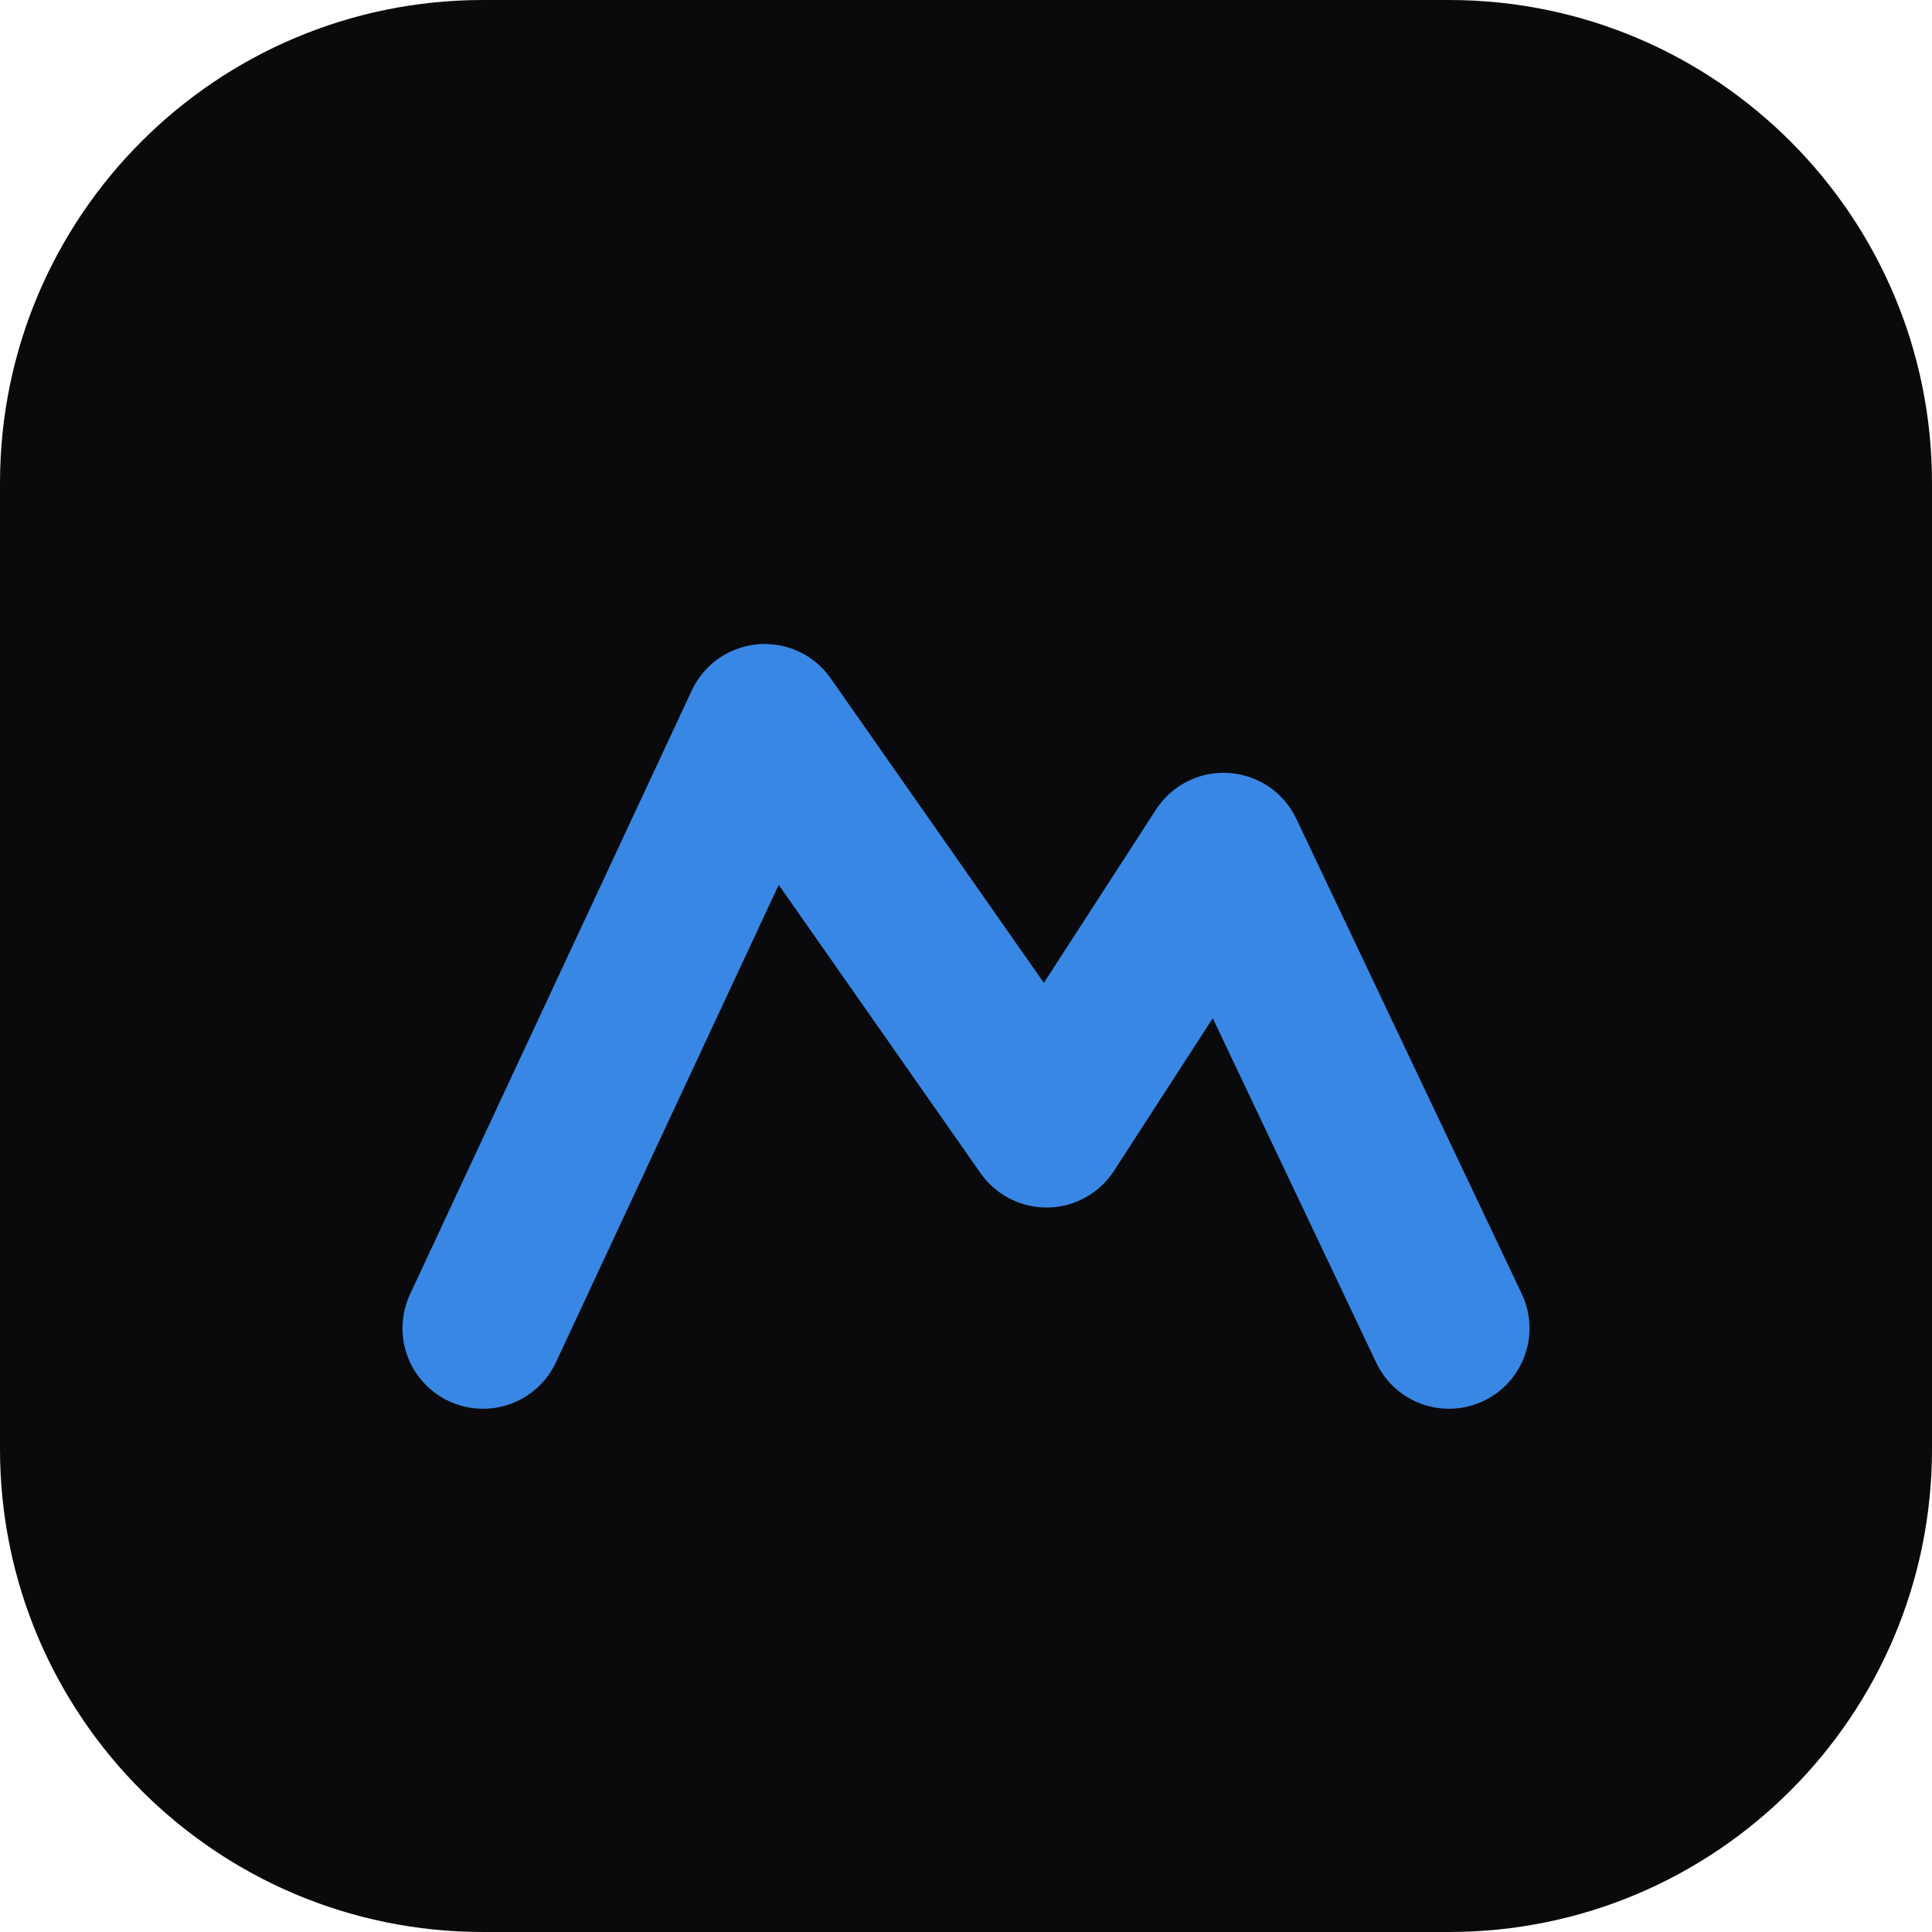
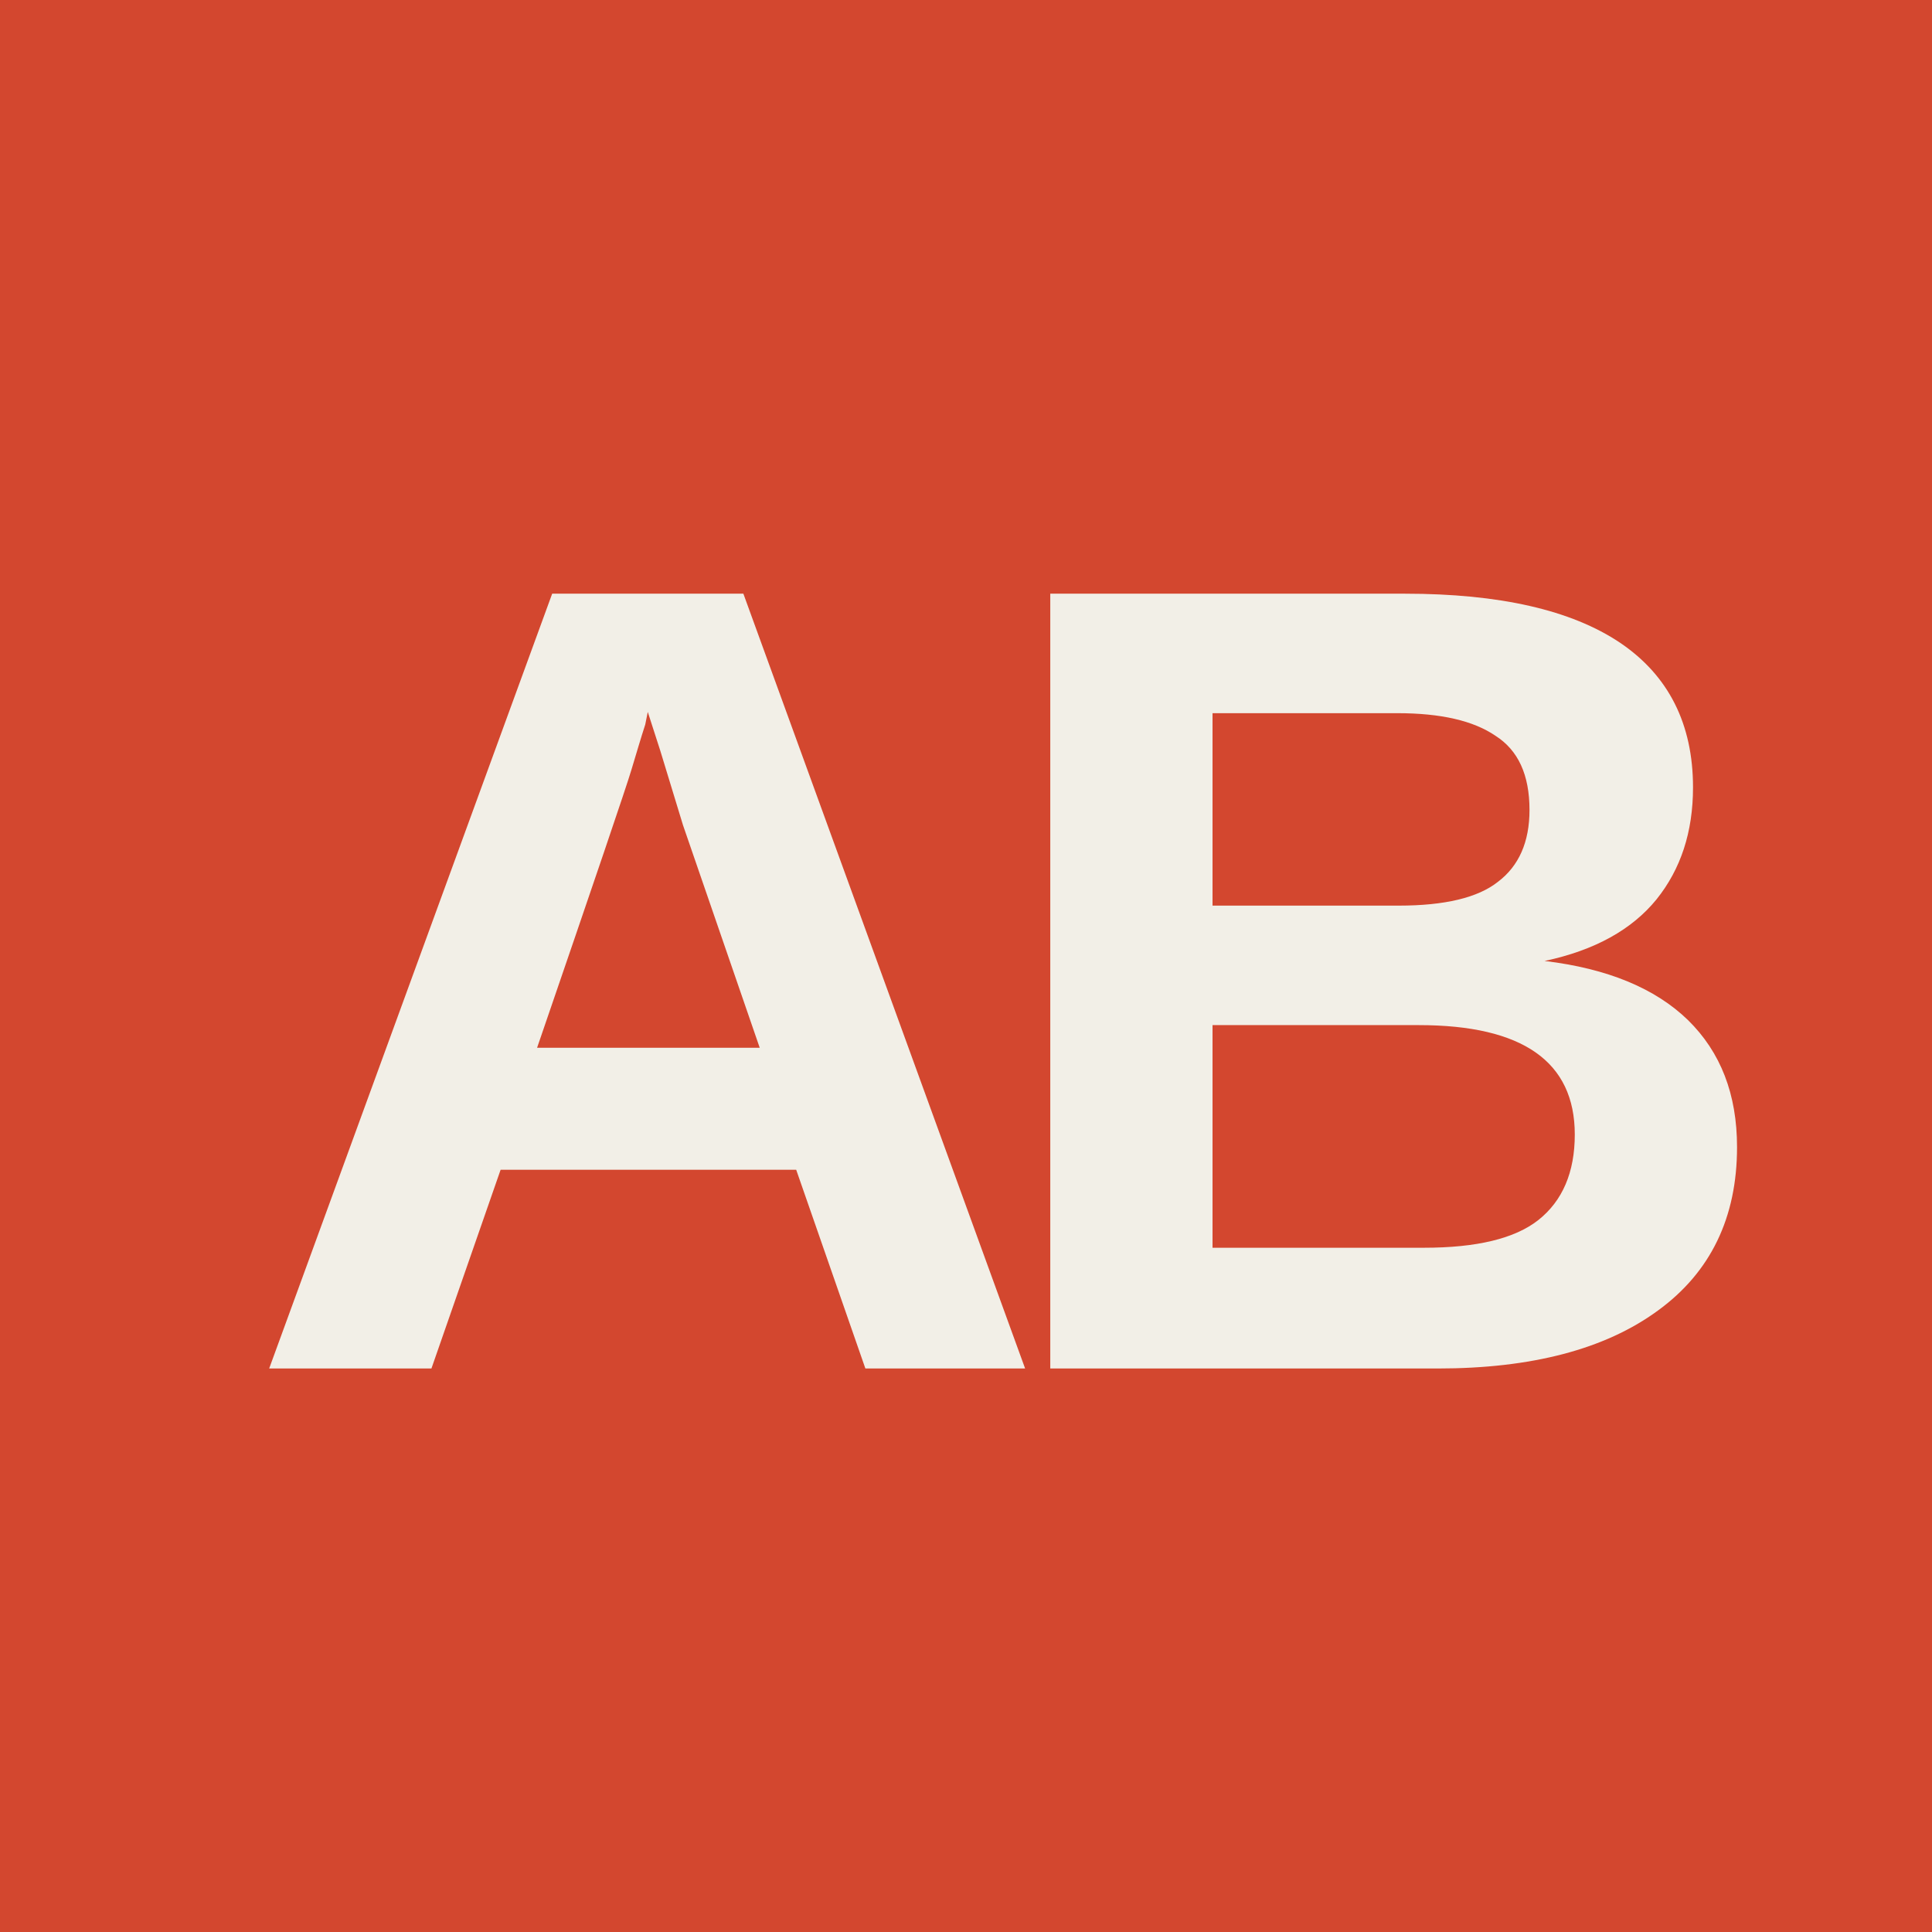
<svg xmlns="http://www.w3.org/2000/svg" viewBox="0 0 24 24">
-   <rect width="24" height="24" rx="6" fill="#0a0a0c" />
-   <path d="M6 16.5 L9.5 9 L13 14 L15.2 10.6 L18 16.5" fill="none" stroke="#3987e5" stroke-width="2" stroke-linecap="round" stroke-linejoin="round" />
+   <rect width="24" height="24" fill="#d3472f" />
+   <text x="3" y="17" fill="#f2efe7" font-family="Arial, sans-serif" font-size="14" font-weight="700" letter-spacing="-1">AB</text>
</svg>
